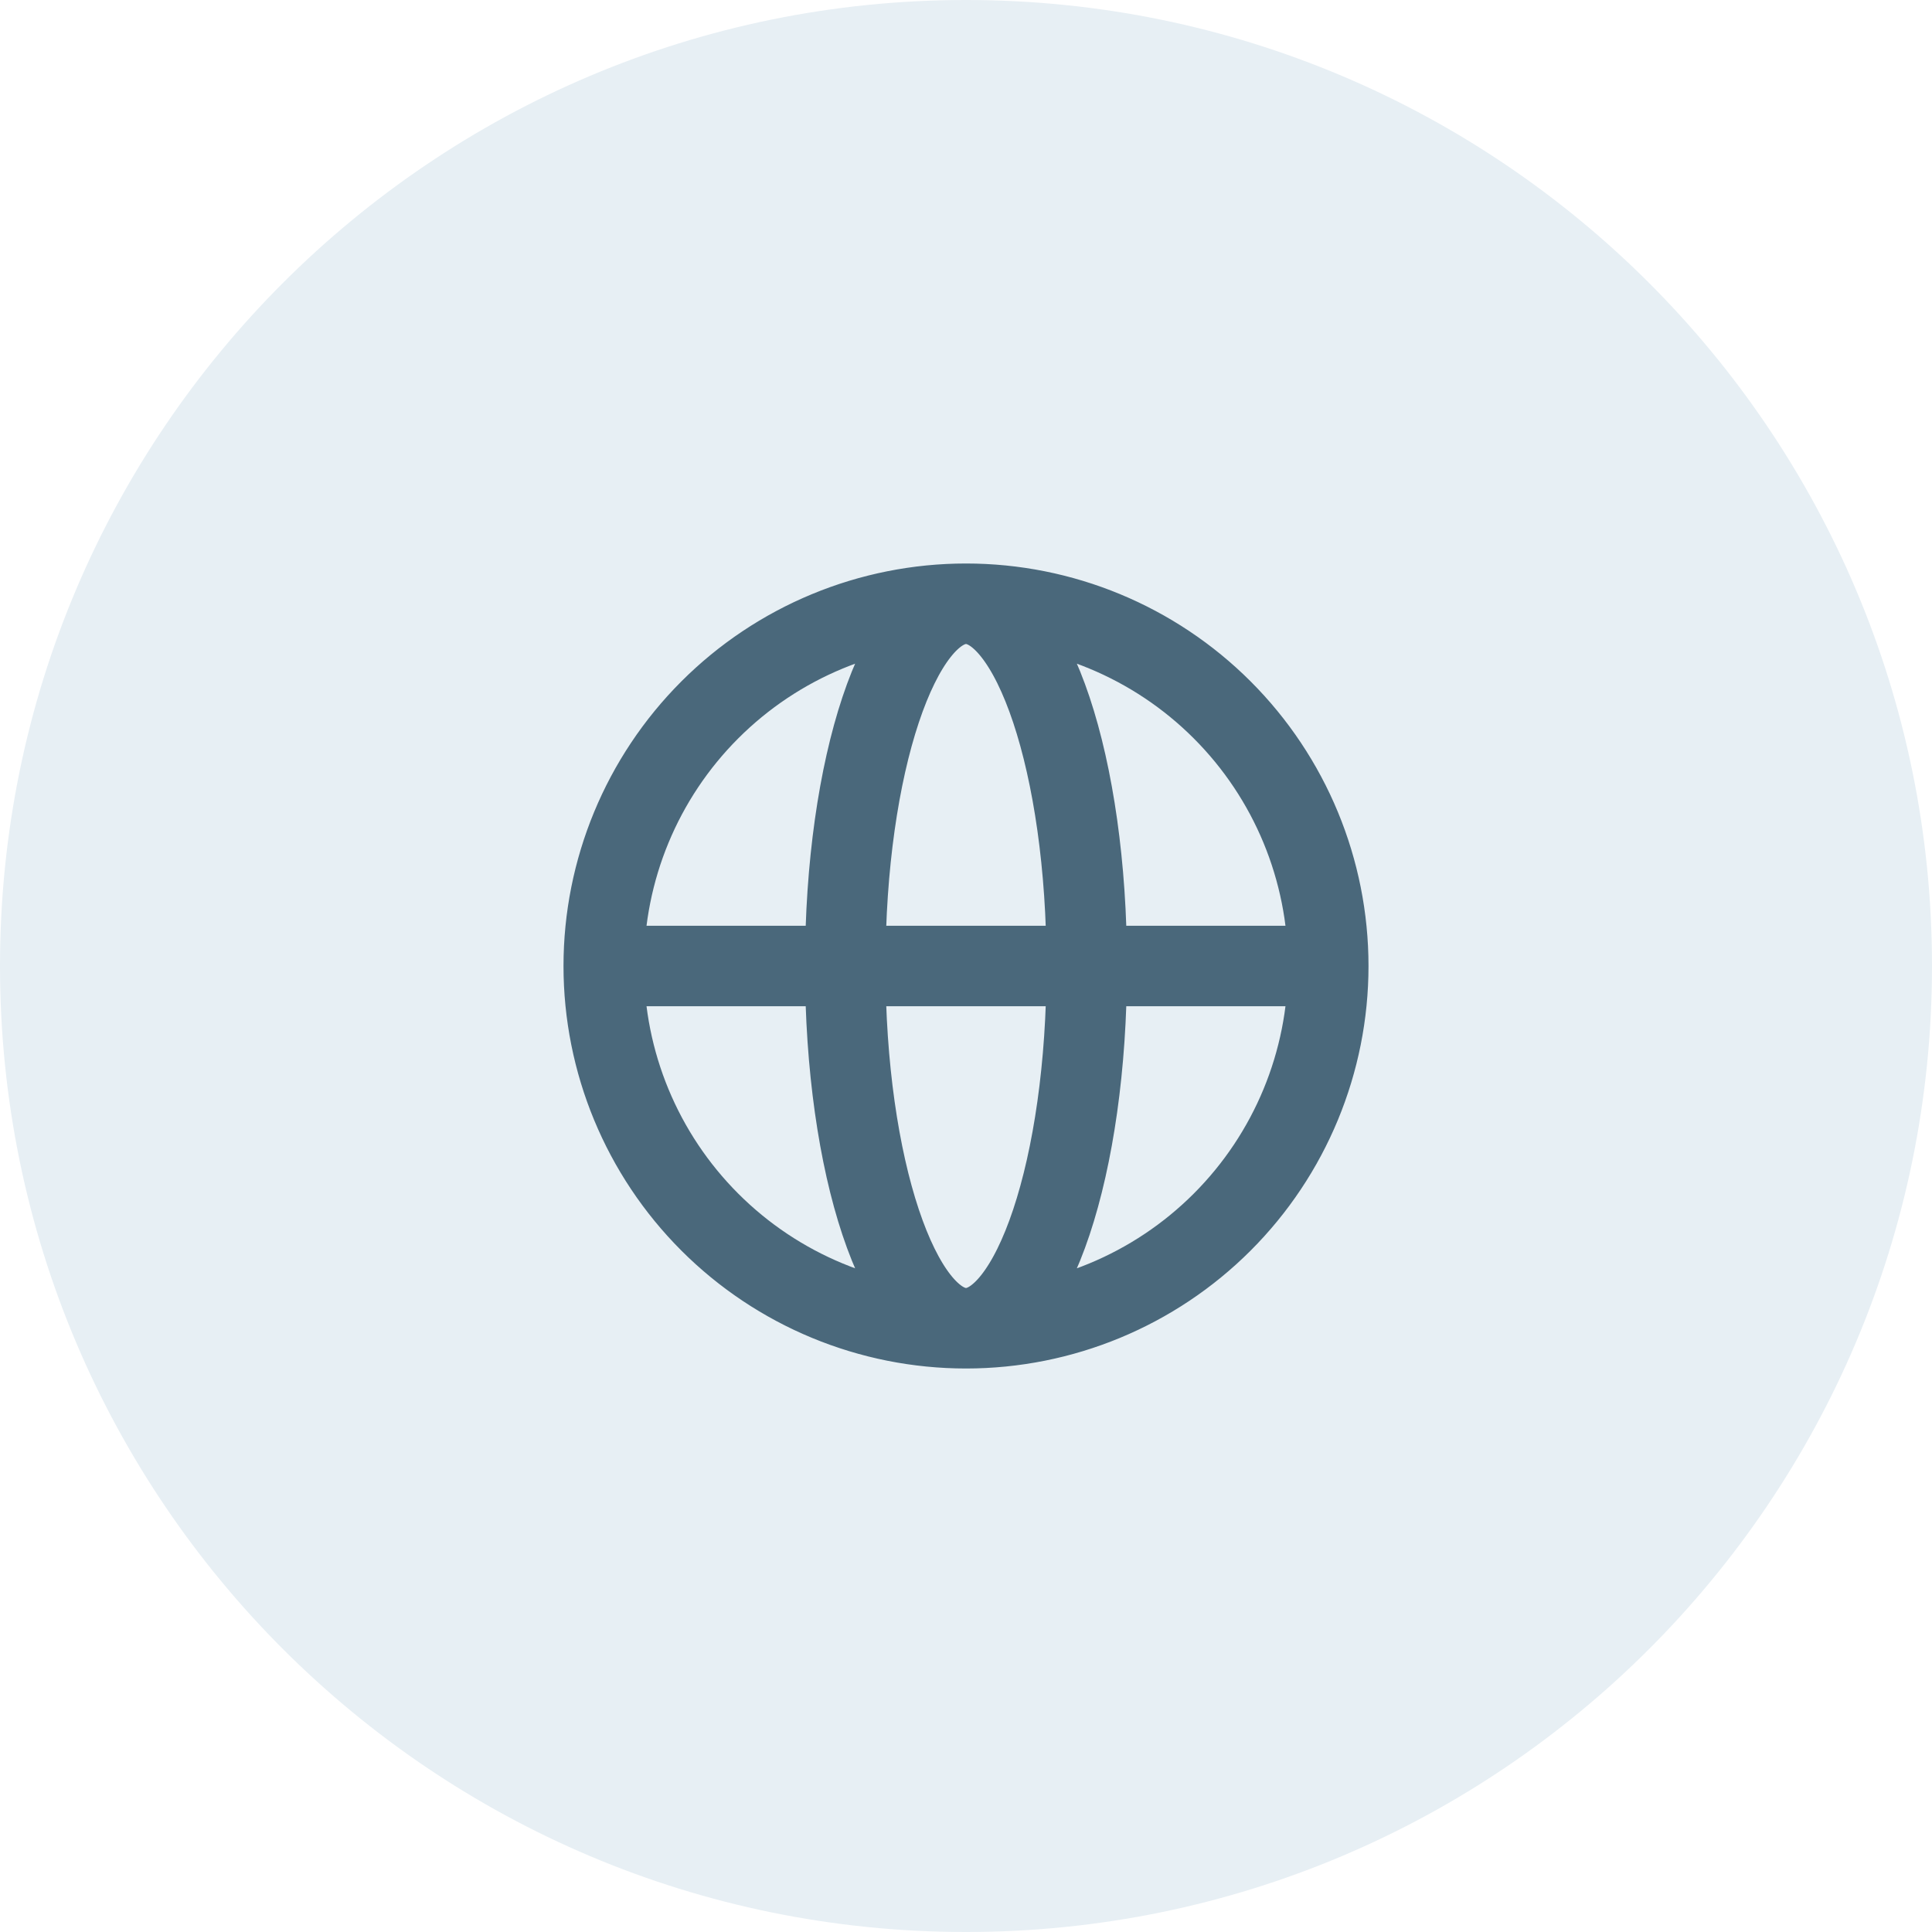
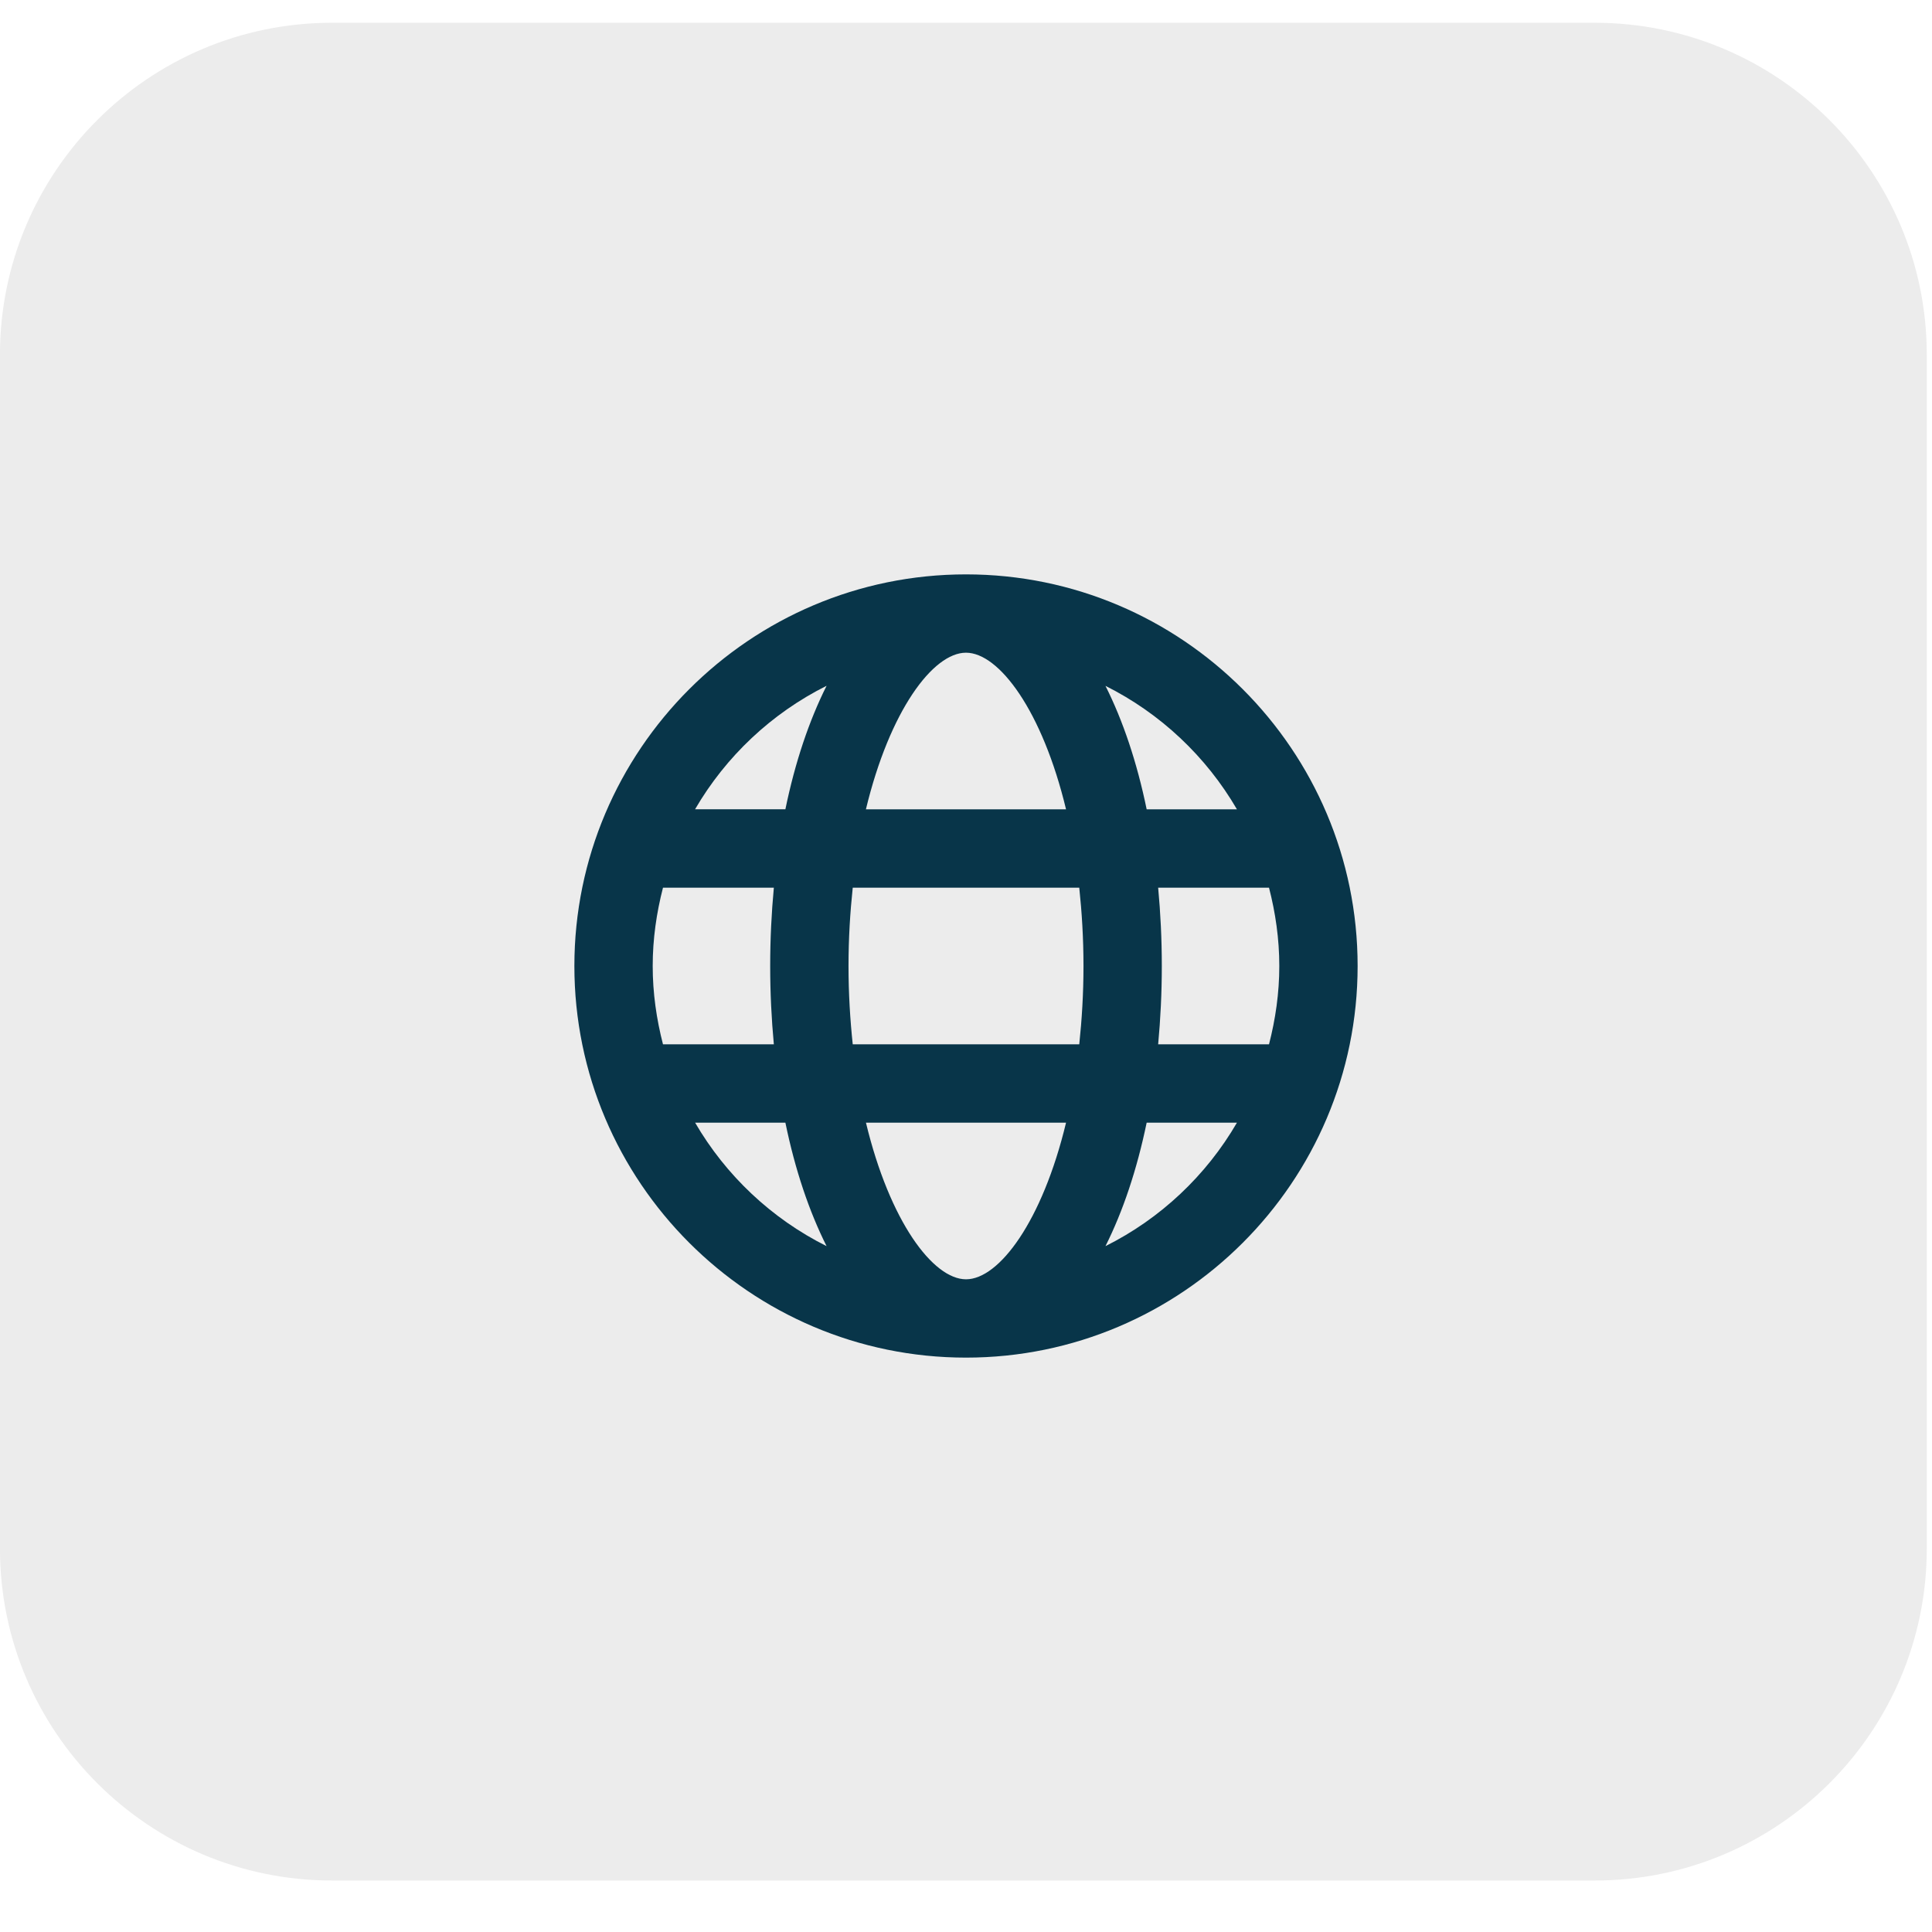
- <svg xmlns="http://www.w3.org/2000/svg" width="48" height="48" viewBox="0 0 48 48" fill="none">
-   <circle cx="24" cy="24" r="24" fill="#E7EFF4" />
-   <path d="M33 24C33 26.387 32.052 28.676 30.364 30.364C28.676 32.052 26.387 33 24 33M33 24C33 21.613 32.052 19.324 30.364 17.636C28.676 15.948 26.387 15 24 15M33 24H15M24 33C21.613 33 19.324 32.052 17.636 30.364C15.948 28.676 15 26.387 15 24M24 33C25.657 33 27 28.97 27 24C27 19.03 25.657 15 24 15M24 33C22.343 33 21 28.97 21 24C21 19.03 22.343 15 24 15M24 15C21.613 15 19.324 15.948 17.636 17.636C15.948 19.324 15 21.613 15 24" stroke="#4A687B" stroke-width="2" stroke-linecap="round" stroke-linejoin="round" />
+ <svg xmlns="http://www.w3.org/2000/svg" height="37" viewBox="0 0 37 37" width="37">
+   <g fill="none">
+     <path d="m30.541 36.014h-24.183c-3.51 0-6.359-2.849-6.359-6.359v-22.86c0-3.51 2.849-6.359 6.359-6.359h24.183c3.51 0 6.359 2.849 6.359 6.359v22.86c0 3.51-2.849 6.359-6.359 6.359z" fill="#ececec" />
+     <path d="m7.5 0c-4.136 0-7.5 3.365-7.5 7.5s3.365 7.5 7.5 7.5 7.5-3.365 7.5-7.5-3.365-7.5-7.5-7.5zm5.189 4.5h-1.729c-.185-.899-.454-1.699-.789-2.365 1.052.526 1.928 1.351 2.518 2.365zm.811 3c0 .519-.073 1.019-.197 1.5h-2.123c.045-.482.07-.983.07-1.5s-.025-1.018-.07-1.5h2.123c.124.481.197.981.197 1.5zm-6 6c-.632 0-1.462-1.111-1.916-3h3.832c-.454 1.889-1.283 3-1.915 3zm-2.169-4.5c-.05-.472-.081-.97-.081-1.5s.031-1.028.081-1.5h4.338c.05.472.081.97.081 1.5s-.031 1.028-.081 1.5zm-3.831-1.5c0-.519.073-1.019.197-1.5h2.123c-.045.482-.07.983-.07 1.5s.025 1.018.07 1.5h-2.123c-.124-.481-.197-.981-.197-1.5zm6-6c.632 0 1.462 1.111 1.916 3h-3.833c.455-1.889 1.284-3 1.916-3zm-2.67.634c-.335.667-.604 1.466-.789 2.365h-1.73c.59-1.014 1.466-1.839 2.518-2.365zm-2.518 8.366h1.729c.185.899.454 1.699.789 2.365-1.052-.526-1.928-1.351-2.518-2.365zm7.859 2.365c.335-.667.603-1.466.789-2.365h1.729c-.589 1.014-1.465 1.839-2.518 2.365z" fill="#083549" transform="translate(11 11)" />
+   </g>
</svg>
